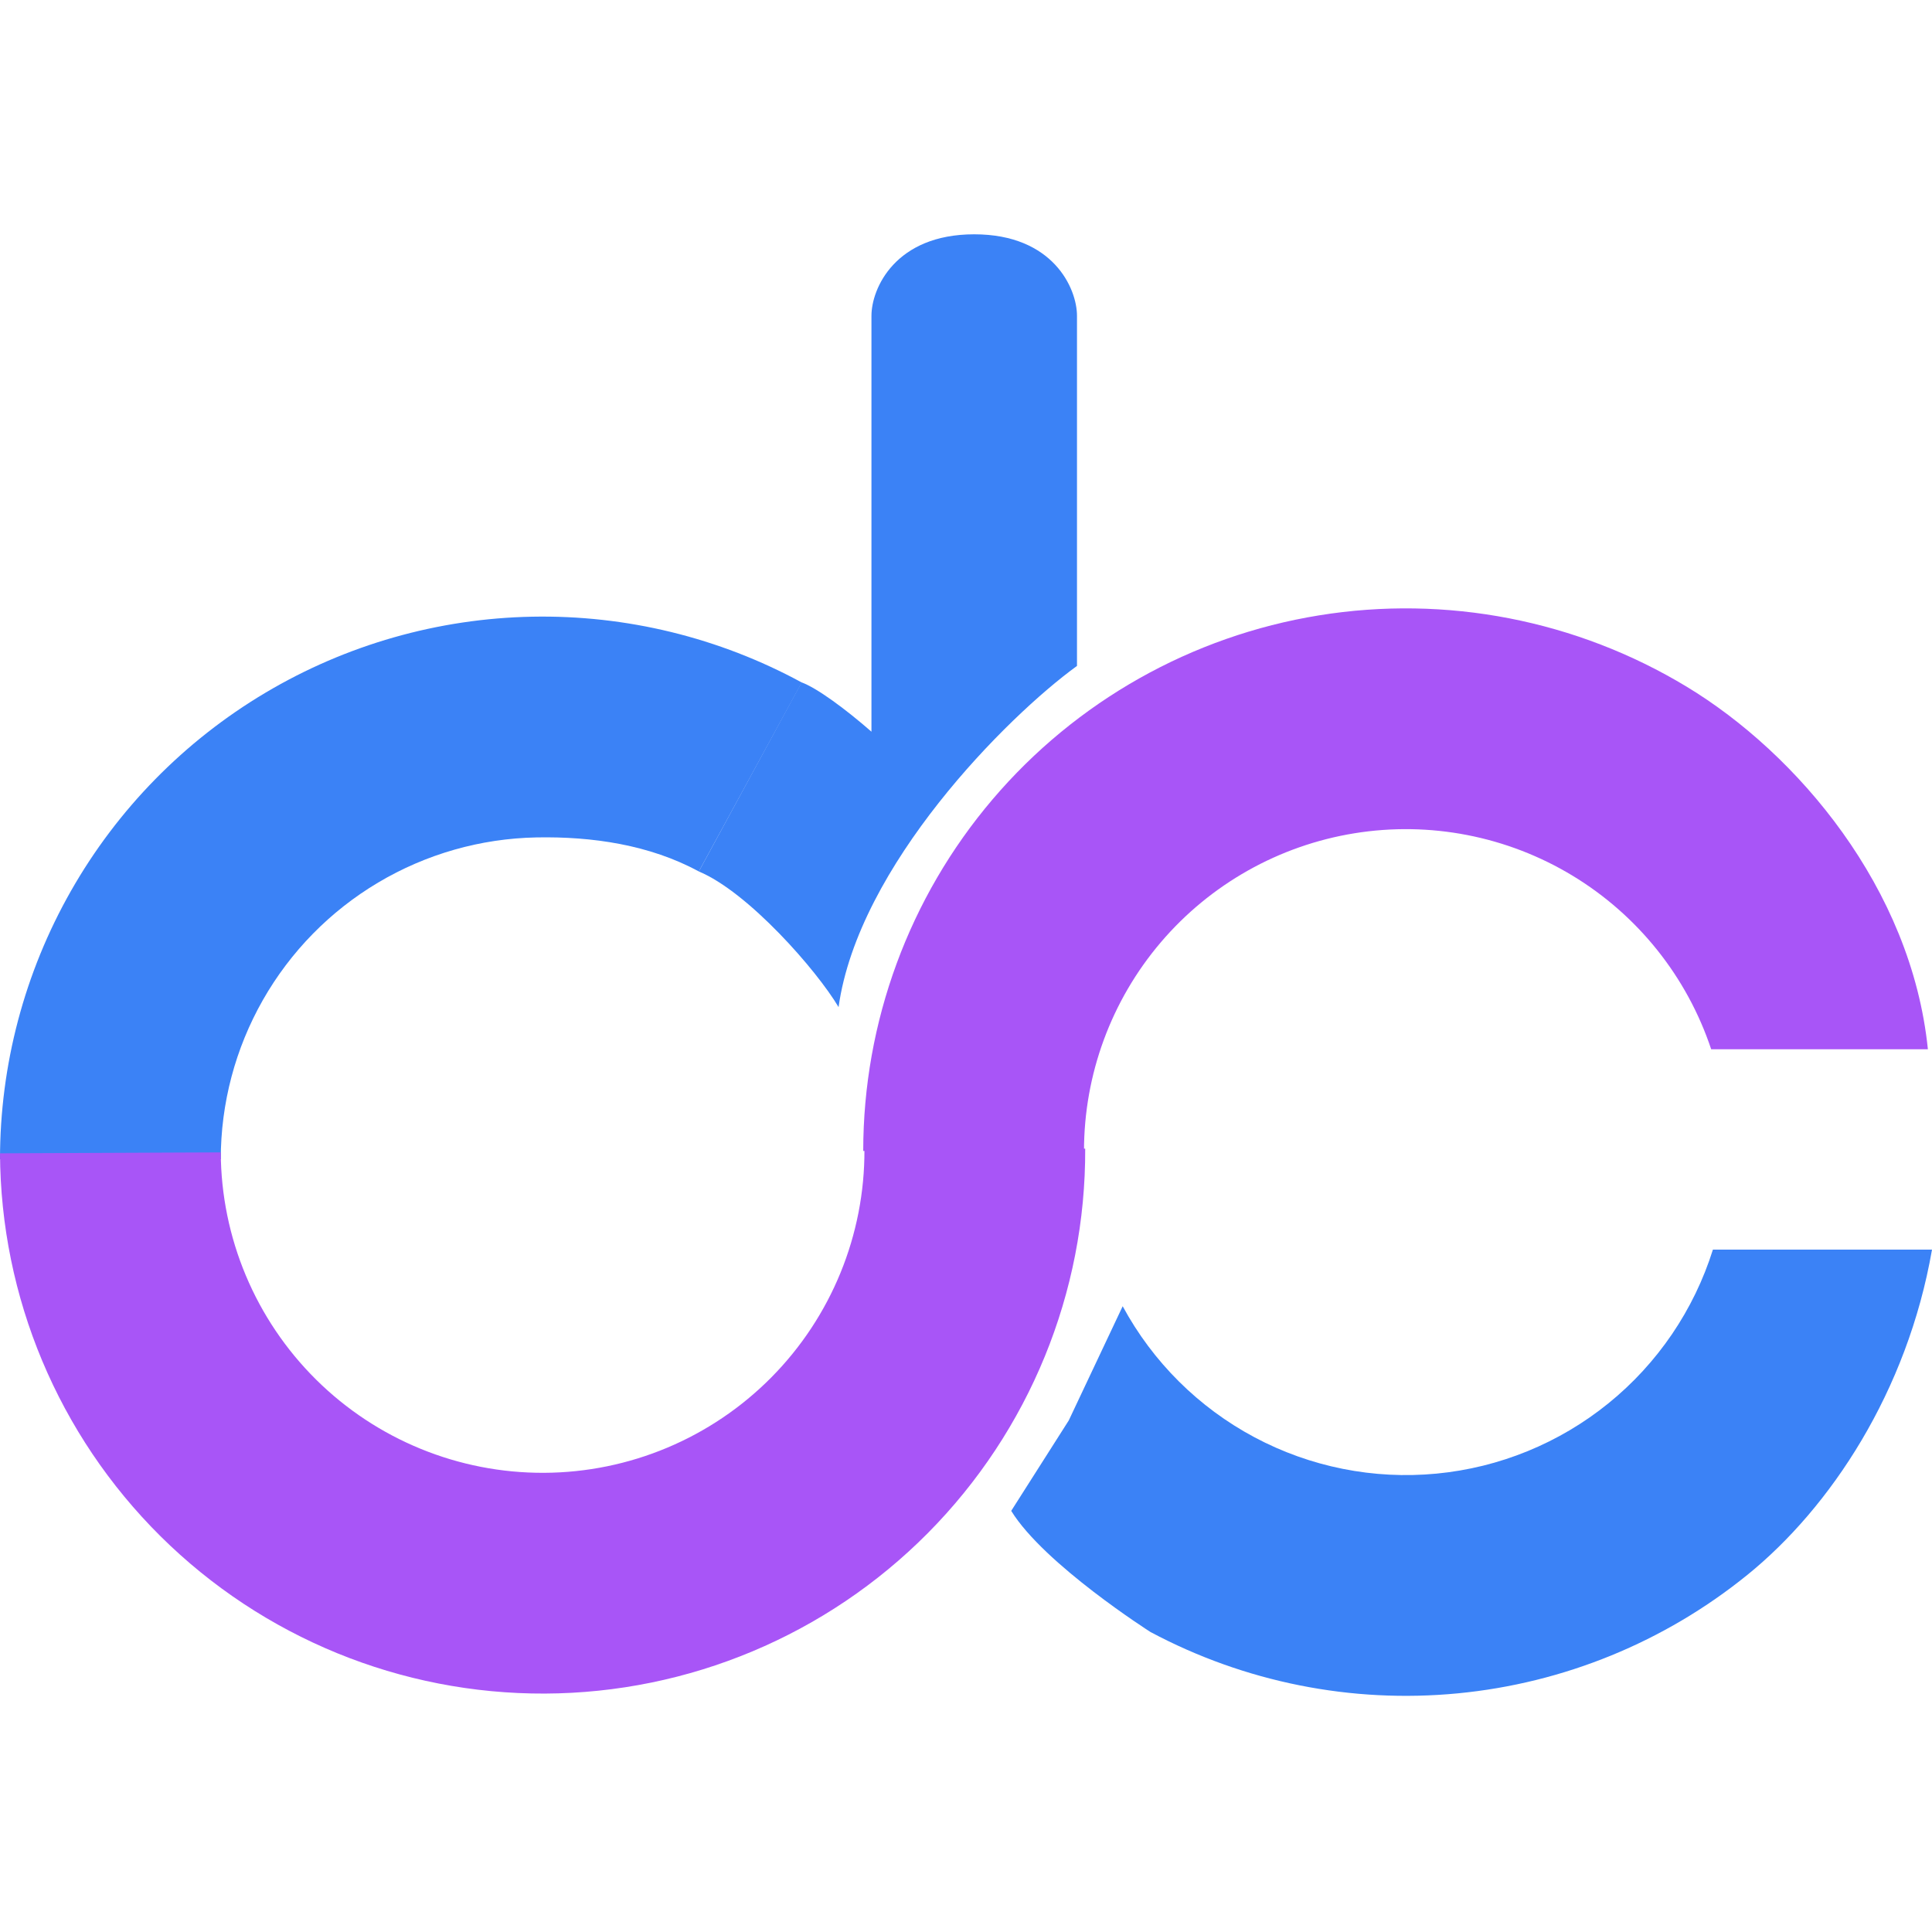
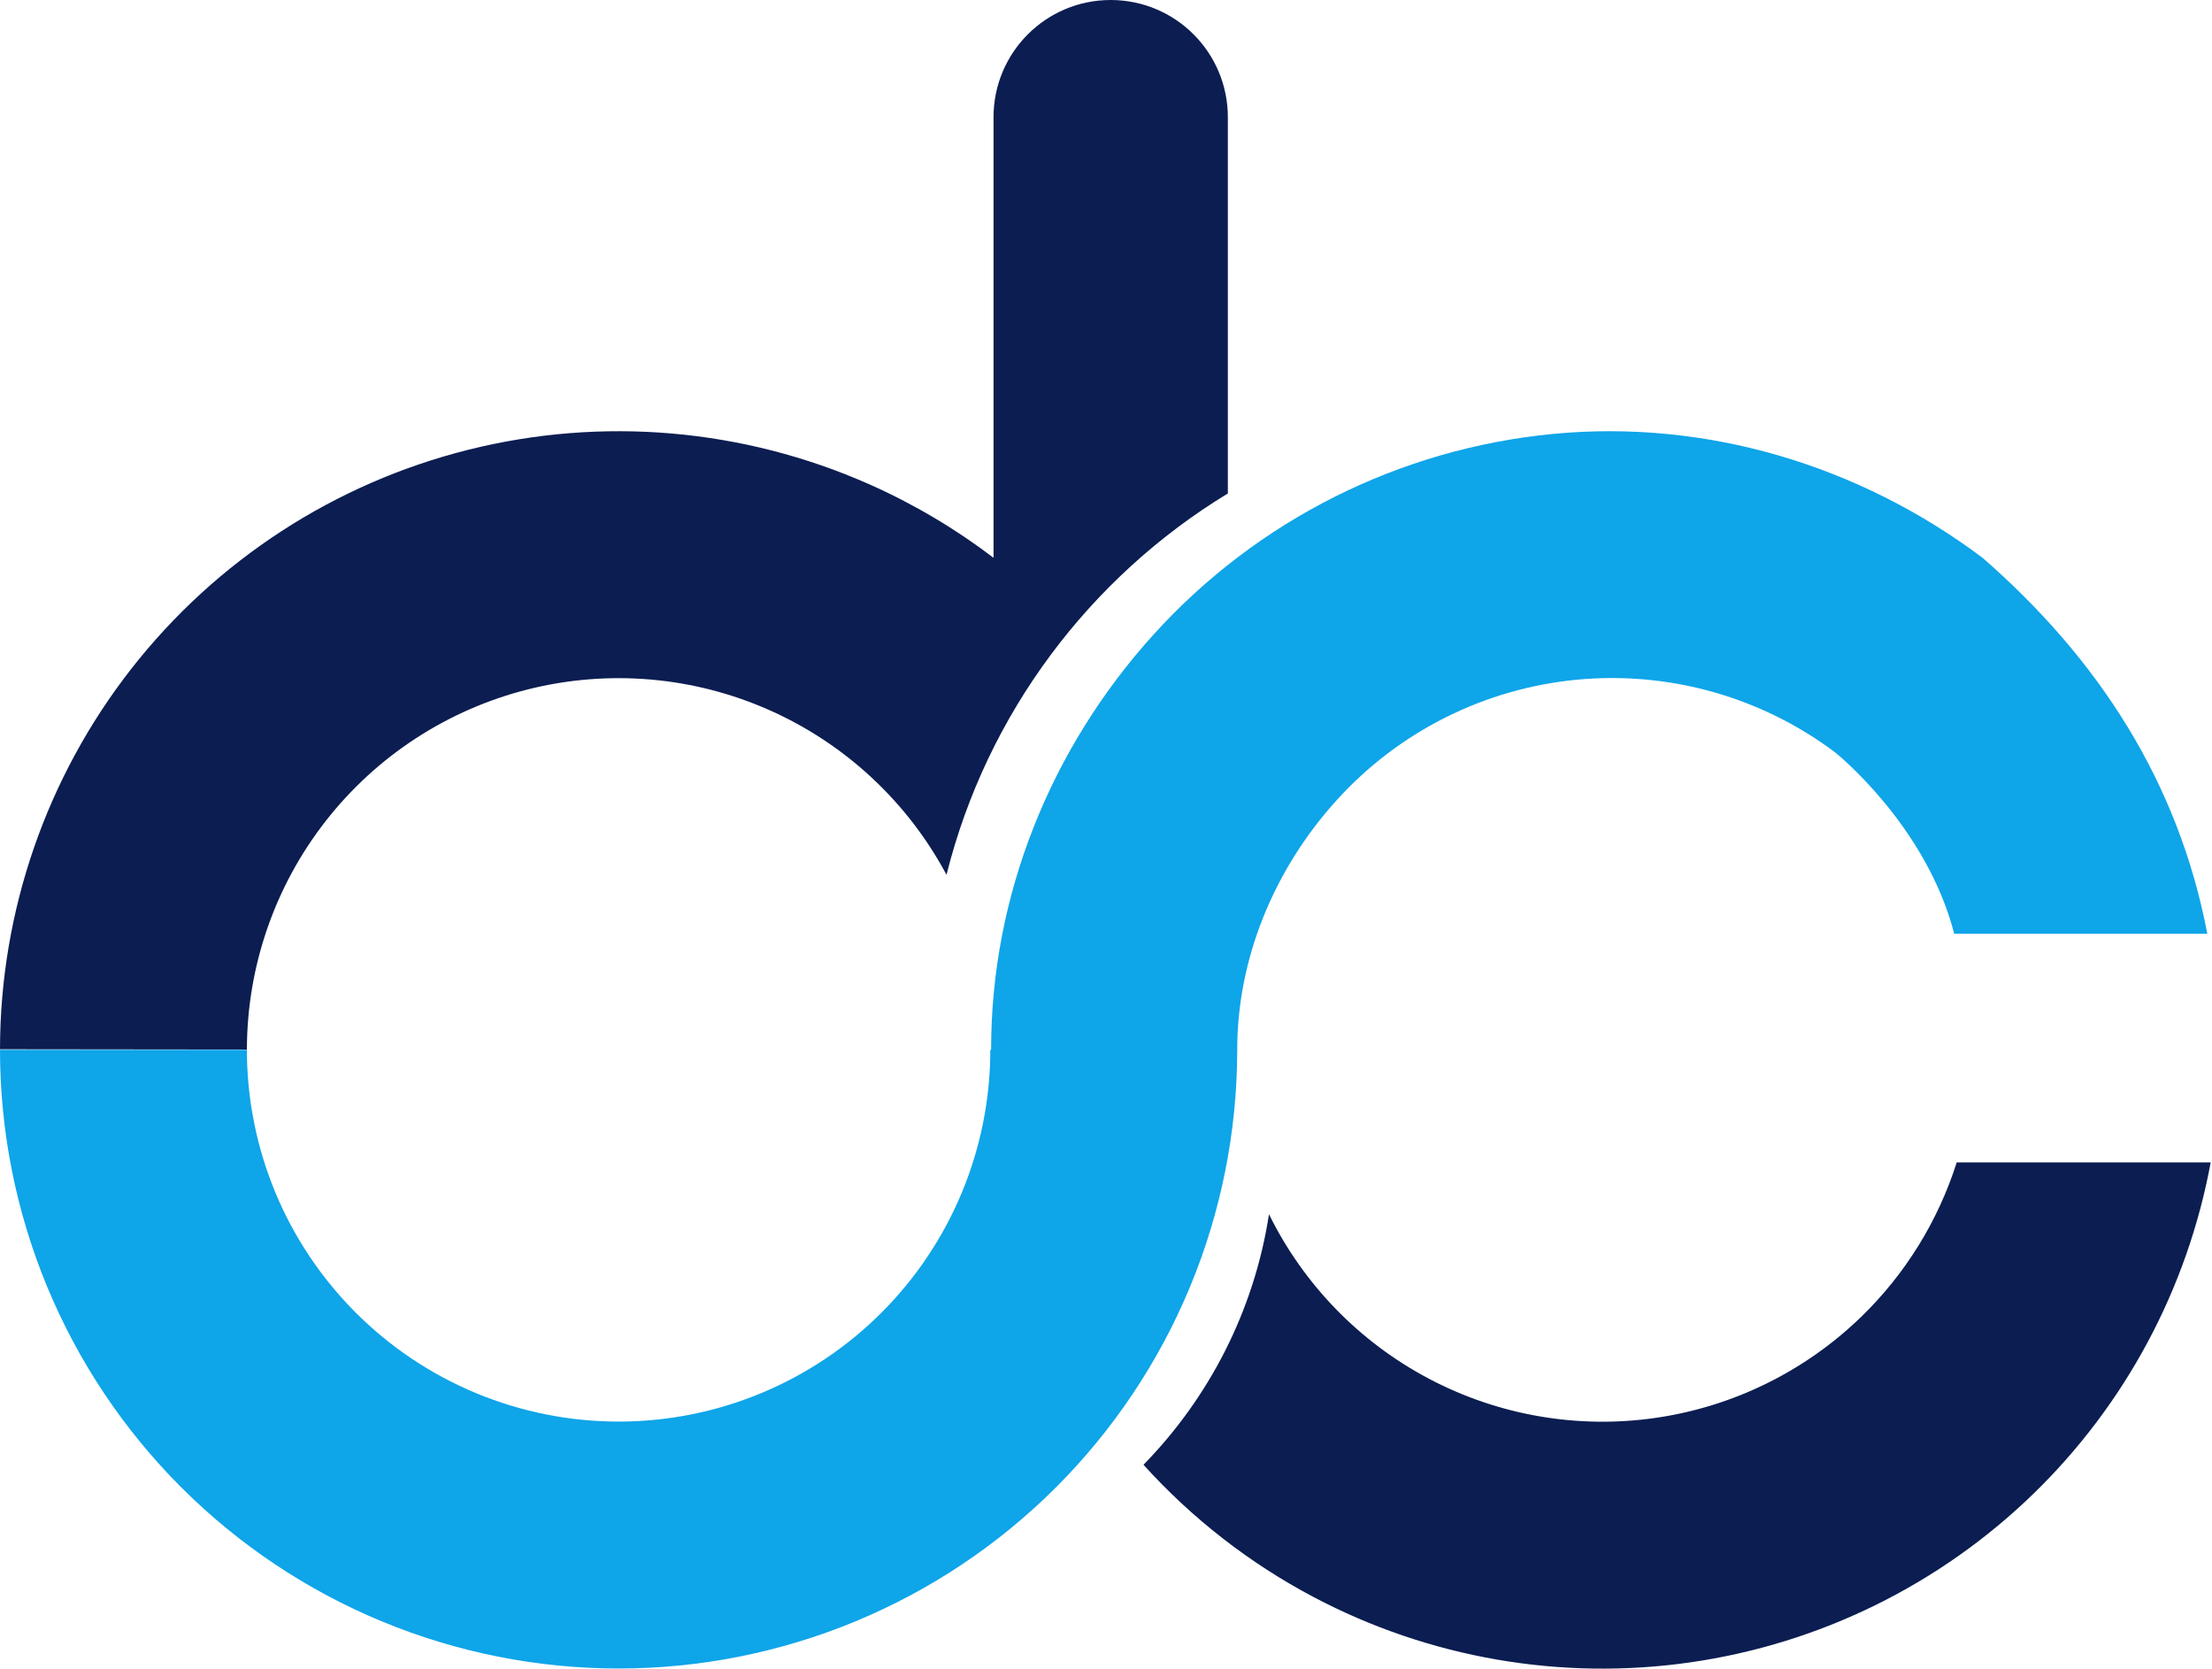
- <svg xmlns="http://www.w3.org/2000/svg" width="32" height="32" viewBox="0 0 235 178" fill="none">
-   <path d="M0 112.5C1.0003e-06 101.058 2.975 89.812 8.632 79.867C14.29 69.921 22.436 61.617 32.271 55.77C42.106 49.922 53.292 46.732 64.732 46.512C76.172 46.292 87.473 49.05 97.525 54.516L85 77.5C79.037 74.258 72.033 73.23 65.248 73.36C58.462 73.49 51.827 75.383 45.994 78.851C40.16 82.319 35.329 87.245 31.973 93.144C28.617 99.043 26.853 105.713 26.853 112.5L0 112.5Z" fill="#3B82F6" />
-   <path d="M235 123.5C232 140.775 222.637 154.88 212.557 163.049C202.478 171.219 190.214 176.236 177.299 177.474C164.384 178.713 151.39 176.117 139.942 170.012C139.942 170.012 127 161.775 123 155.275L130 144.275L136.558 130.384C140.216 137.154 145.788 142.696 152.578 146.318C159.369 149.939 167.076 151.479 174.736 150.744C182.397 150.01 189.671 147.034 195.649 142.188C201.628 137.342 206.045 130.842 208.35 123.5H235Z" fill="#3B82F6" />
-   <path d="M106 60.5V9.914C106 6.581 108.9 0 118.5 0C128.1 0 131 6.581 131 9.914V52.5C122.5 58.667 104.4 76.8 102 94C99.333 89.5 91 80 85 77.5L97.5 54.5C99.333 55.167 102.8 57.7 106 60.5Z" fill="#3B82F6" />
-   <path d="M105 111.5C105 95.827 110.578 80.666 120.734 68.729C130.891 56.792 144.964 48.86 160.435 46.351C175.906 43.842 191.765 46.921 205.174 55.036C218.582 63.151 232.5 79.5 234.5 99.129L208.141 99.129C205.203 90.309 199.223 82.823 191.27 78.009C183.317 73.196 173.91 71.37 164.734 72.858C155.557 74.346 147.21 79.051 141.185 86.131C135.161 93.211 131.853 102.204 131.853 111.5L105 111.5Z" fill="#A855F7" />
-   <path d="M131.999 111.214C132.075 128.718 125.194 145.536 112.871 157.966C100.547 170.397 83.79 177.424 66.286 177.499C48.782 177.575 31.965 170.694 19.534 158.371C7.103 146.047 0.076 129.29 0.001 111.786L26.853 111.67C26.898 122.052 31.066 131.991 38.439 139.301C45.812 146.611 55.787 150.692 66.17 150.647C76.552 150.602 86.491 146.434 93.801 139.061C101.111 131.688 105.192 121.713 105.147 111.33L131.999 111.214Z" fill="#A855F7" />
+ <svg xmlns="http://www.w3.org/2000/svg" width="236" height="178" viewBox="0 0 236 178" fill="none">
+   <path d="M165.685 46.289C182.055 44.715 198.34 49.623 211.5 59.486C223.918 70.299 232.416 83.458 235.5 99.611H208.5C205.5 87.987 195.784 80.252 195.784 80.252C187.877 74.325 178.042 71.564 168.205 72.51C158.369 73.455 149.239 78.039 142.605 85.363C135.972 92.688 131.97 102.225 132 112.106H131.999C131.983 120.733 130.277 129.273 126.976 137.243C123.659 145.251 118.798 152.527 112.669 158.655C106.54 164.784 99.264 169.645 91.257 172.962C83.249 176.279 74.667 177.986 66 177.986C57.333 177.986 48.751 176.279 40.743 172.962C32.736 169.645 25.46 164.784 19.331 158.655C13.202 152.527 8.341 145.251 5.024 137.243C1.708 129.236 -7.57712e-07 120.654 0 111.986H26.341C26.341 117.194 27.367 122.351 29.36 127.163C31.353 131.975 34.274 136.347 37.957 140.029C41.64 143.712 46.012 146.633 50.823 148.626C55.635 150.619 60.792 151.646 66 151.646C71.208 151.646 76.365 150.619 81.177 148.626C85.988 146.633 90.36 143.712 94.043 140.029C97.726 136.347 100.647 131.975 102.64 127.163C104.633 122.351 105.659 117.194 105.659 111.986H105.744C105.725 95.584 112.068 79.84 123.081 67.681C134.121 55.492 149.314 47.863 165.685 46.289Z" fill="#0EA5E9" />
+   <path d="M235.86 124C233.373 137.454 226.767 149.81 216.942 159.35C206.943 169.059 194.126 175.354 180.329 177.332C166.532 179.31 152.463 176.869 140.139 170.359C133.272 166.732 127.144 161.944 122 156.252C128.979 149.114 133.797 139.853 135.389 129.527C139.082 137.025 145.051 143.164 152.441 147.067C159.847 150.979 168.301 152.446 176.591 151.258C184.881 150.069 192.583 146.287 198.592 140.452C203.308 135.873 206.79 130.213 208.763 124H235.86Z" fill="#0B1D51" />
+   <path d="M118.5 0C125.404 0 131 5.596 131 12.5V52.638C116.273 61.592 105.301 76.107 100.996 93.267L100.965 93.284C96.795 85.495 90.144 79.32 82.065 75.741C73.987 72.162 64.945 71.383 56.374 73.527C47.803 75.672 40.193 80.617 34.752 87.579C29.311 94.541 26.352 103.12 26.342 111.956L0 111.927C0.016 97.223 4.943 82.945 13.997 71.359C23.051 59.774 35.715 51.543 49.98 47.974C64.244 44.404 79.293 45.702 92.736 51.658C97.479 53.76 101.926 56.398 106 59.503V12.5C106 5.596 111.596 0 118.5 0Z" fill="#0B1D51" />
</svg>
